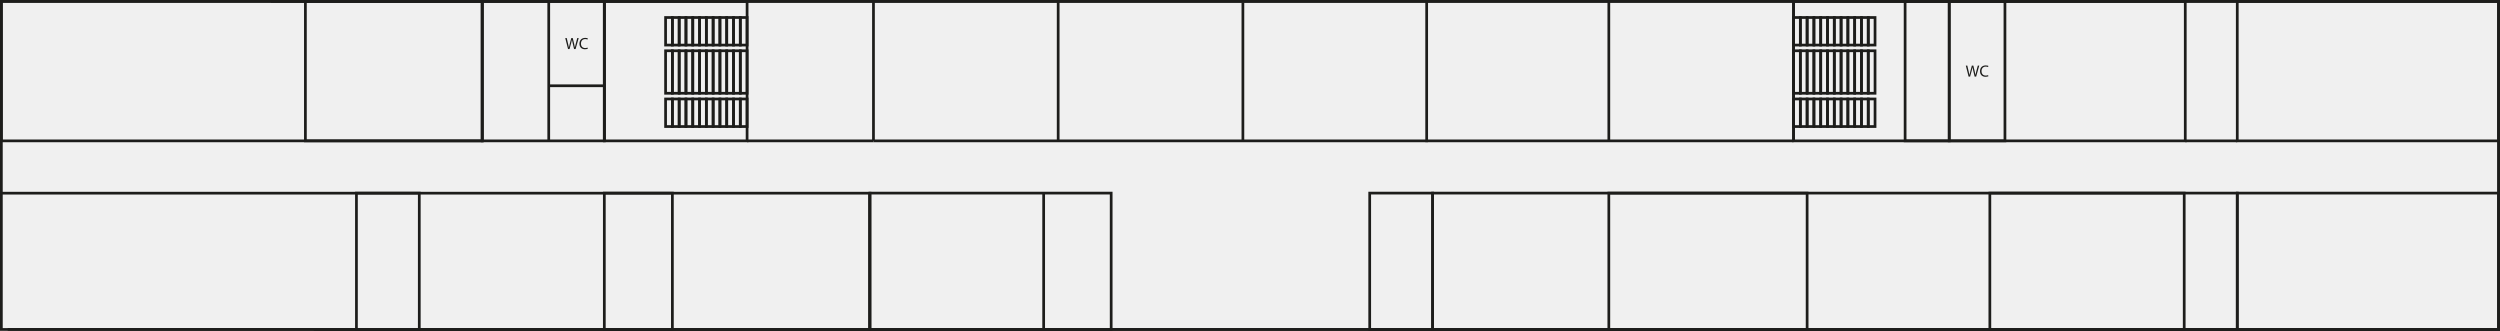
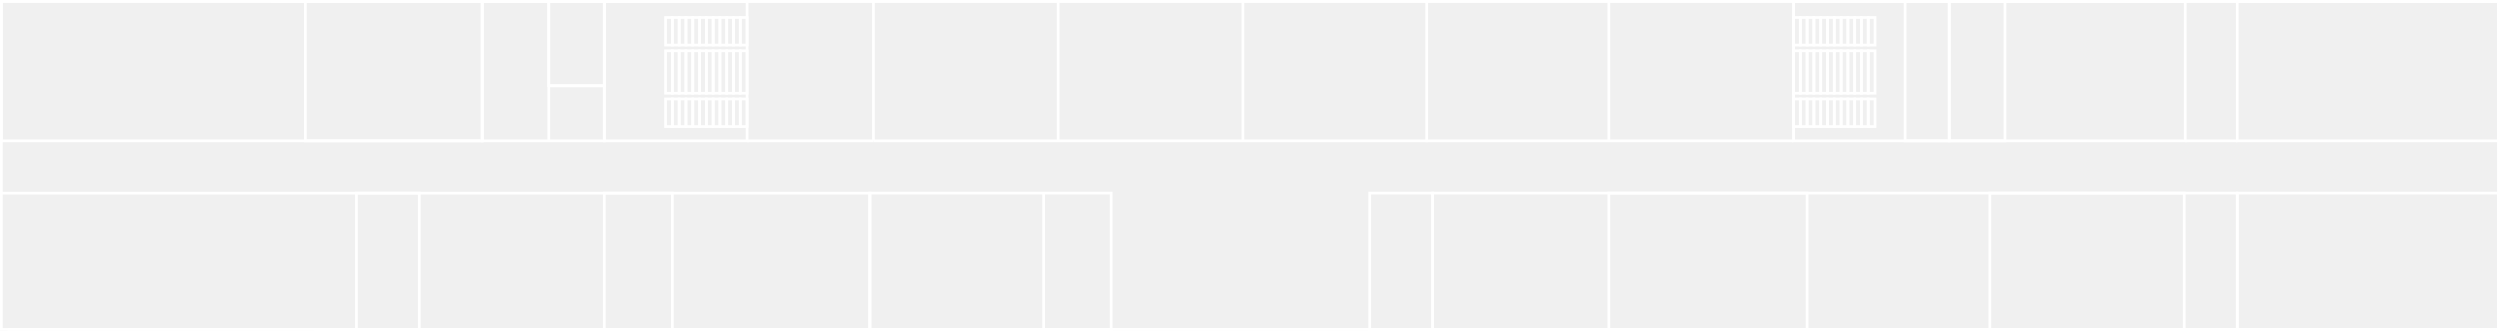
<svg xmlns="http://www.w3.org/2000/svg" id="_Слой_2" data-name="Слой 2" viewBox="0 0 1832.64 242.51" version="1.1">
  <defs id="defs1">
    <style id="style1">
-       .cls-1 {
-         fill: #1d1d1b;
-       }
+        .cls-1 {
+          fill: none;
+        }

-       .cls-2, .cls-3 {
-         fill: none;
-       }
+        .cls-2 {
+          fill: none;
+          stroke: #FFFFFF;
+          stroke-miterlimit: 10;
+          stroke-width: 2px;
+        }

      .cls-3 {
-         stroke: #1d1d1b;
+         fill: none;
+         stroke: #FFFFFF;
        stroke-miterlimit: 10;
        stroke-width: 2px;
      }
    </style>
  </defs>
  <g id="_Слой_2-2" data-name="Слой 2">
    <g id="g104">
      <polyline class="cls-3" points="198.6 1 1831.64 1 1831.64 241.51 230 241.51" id="polyline1" />
      <g id="g6">
        <rect class="cls-3" x="542.68" y="12.83" width="4.98" height="20.21" id="rect1" />
        <rect class="cls-3" x="537.7" y="12.83" width="4.98" height="20.21" id="rect2" />
        <rect class="cls-3" x="532.72" y="12.83" width="4.98" height="20.21" id="rect3" />
        <rect class="cls-3" x="527.74" y="12.83" width="4.98" height="20.21" id="rect4" />
        <rect class="cls-3" x="522.77" y="12.83" width="4.98" height="20.21" id="rect5" />
        <rect class="cls-3" x="517.79" y="12.83" width="4.98" height="20.21" id="rect6" />
      </g>
      <g id="g12">
        <rect class="cls-3" x="512.81" y="12.83" width="4.98" height="20.21" id="rect7" />
        <rect class="cls-3" x="507.83" y="12.83" width="4.98" height="20.21" id="rect8" />
        <rect class="cls-3" x="502.85" y="12.83" width="4.98" height="20.21" id="rect9" />
        <rect class="cls-3" x="497.87" y="12.83" width="4.98" height="20.21" id="rect10" />
        <rect class="cls-3" x="492.89" y="12.83" width="4.98" height="20.21" id="rect11" />
        <rect class="cls-3" x="487.91" y="12.83" width="4.98" height="20.21" id="rect12" />
      </g>
      <g id="g18">
        <rect class="cls-3" x="542.68" y="72.55" width="4.98" height="20.21" id="rect13" />
        <rect class="cls-3" x="537.7" y="72.55" width="4.98" height="20.21" id="rect14" />
        <rect class="cls-3" x="532.72" y="72.55" width="4.98" height="20.21" id="rect15" />
        <rect class="cls-3" x="527.74" y="72.55" width="4.98" height="20.21" id="rect16" />
        <rect class="cls-3" x="522.77" y="72.55" width="4.98" height="20.21" id="rect17" />
        <rect class="cls-3" x="517.79" y="72.55" width="4.98" height="20.21" id="rect18" />
      </g>
      <g id="g24">
        <rect class="cls-3" x="512.81" y="72.55" width="4.98" height="20.21" id="rect19" />
        <rect class="cls-3" x="507.83" y="72.55" width="4.98" height="20.21" id="rect20" />
        <rect class="cls-3" x="502.85" y="72.55" width="4.98" height="20.21" id="rect21" />
        <rect class="cls-3" x="497.87" y="72.55" width="4.98" height="20.21" id="rect22" />
        <rect class="cls-3" x="492.89" y="72.55" width="4.98" height="20.21" id="rect23" />
        <rect class="cls-3" x="487.91" y="72.55" width="4.98" height="20.21" id="rect24" />
      </g>
      <g id="g30">
        <rect class="cls-3" x="542.68" y="37.22" width="4.98" height="31.15" id="rect25" />
        <rect class="cls-3" x="537.7" y="37.22" width="4.98" height="31.15" id="rect26" />
        <rect class="cls-3" x="532.72" y="37.22" width="4.98" height="31.15" id="rect27" />
        <rect class="cls-3" x="527.74" y="37.22" width="4.98" height="31.15" id="rect28" />
        <rect class="cls-3" x="522.77" y="37.22" width="4.98" height="31.15" id="rect29" />
        <rect class="cls-3" x="517.79" y="37.22" width="4.98" height="31.15" id="rect30" />
      </g>
      <g id="g36">
        <rect class="cls-3" x="512.81" y="37.22" width="4.98" height="31.15" id="rect31" />
        <rect class="cls-3" x="507.83" y="37.22" width="4.98" height="31.15" id="rect32" />
        <rect class="cls-3" x="502.85" y="37.22" width="4.98" height="31.15" id="rect33" />
        <rect class="cls-3" x="497.87" y="37.22" width="4.98" height="31.15" id="rect34" />
        <rect class="cls-3" x="492.89" y="37.22" width="4.98" height="31.15" id="rect35" />
        <rect class="cls-3" x="487.91" y="37.22" width="4.98" height="31.15" id="rect36" />
      </g>
      <g id="g42">
        <rect class="cls-3" x="1369.53" y="12.83" width="4.98" height="20.21" id="rect37" />
        <rect class="cls-3" x="1364.55" y="12.83" width="4.98" height="20.21" id="rect38" />
        <rect class="cls-3" x="1359.57" y="12.83" width="4.98" height="20.21" id="rect39" />
        <rect class="cls-3" x="1354.6" y="12.83" width="4.98" height="20.21" id="rect40" />
        <rect class="cls-3" x="1349.62" y="12.83" width="4.98" height="20.21" id="rect41" />
        <rect class="cls-3" x="1344.64" y="12.83" width="4.98" height="20.21" id="rect42" />
      </g>
      <g id="g48">
        <rect class="cls-3" x="1339.66" y="12.83" width="4.98" height="20.21" id="rect43" />
        <rect class="cls-3" x="1334.68" y="12.83" width="4.98" height="20.21" id="rect44" />
        <rect class="cls-3" x="1329.7" y="12.83" width="4.98" height="20.21" id="rect45" />
        <rect class="cls-3" x="1324.72" y="12.83" width="4.98" height="20.21" id="rect46" />
        <rect class="cls-3" x="1319.74" y="12.83" width="4.98" height="20.21" id="rect47" />
        <rect class="cls-3" x="1314.77" y="12.83" width="4.98" height="20.21" id="rect48" />
      </g>
      <g id="g54">
        <rect class="cls-3" x="1369.53" y="72.55" width="4.98" height="20.21" id="rect49" />
        <rect class="cls-3" x="1364.55" y="72.55" width="4.98" height="20.21" id="rect50" />
        <rect class="cls-3" x="1359.57" y="72.55" width="4.98" height="20.21" id="rect51" />
        <rect class="cls-3" x="1354.6" y="72.55" width="4.98" height="20.21" id="rect52" />
        <rect class="cls-3" x="1349.62" y="72.55" width="4.98" height="20.21" id="rect53" />
        <rect class="cls-3" x="1344.64" y="72.55" width="4.98" height="20.21" id="rect54" />
      </g>
      <g id="g60">
        <rect class="cls-3" x="1339.66" y="72.55" width="4.98" height="20.21" id="rect55" />
        <rect class="cls-3" x="1334.68" y="72.55" width="4.98" height="20.21" id="rect56" />
        <rect class="cls-3" x="1329.7" y="72.55" width="4.98" height="20.21" id="rect57" />
        <rect class="cls-3" x="1324.72" y="72.55" width="4.98" height="20.21" id="rect58" />
        <rect class="cls-3" x="1319.74" y="72.55" width="4.98" height="20.21" id="rect59" />
        <rect class="cls-3" x="1314.77" y="72.55" width="4.98" height="20.21" id="rect60" />
      </g>
      <g id="g66">
        <rect class="cls-3" x="1369.53" y="37.22" width="4.98" height="31.15" id="rect61" />
        <rect class="cls-3" x="1364.55" y="37.22" width="4.98" height="31.15" id="rect62" />
        <rect class="cls-3" x="1359.57" y="37.22" width="4.98" height="31.15" id="rect63" />
        <rect class="cls-3" x="1354.6" y="37.22" width="4.98" height="31.15" id="rect64" />
        <rect class="cls-3" x="1349.62" y="37.22" width="4.98" height="31.15" id="rect65" />
        <rect class="cls-3" x="1344.64" y="37.22" width="4.98" height="31.15" id="rect66" />
      </g>
      <g id="g72">
        <rect class="cls-3" x="1339.66" y="37.22" width="4.98" height="31.15" id="rect67" />
        <rect class="cls-3" x="1334.68" y="37.22" width="4.98" height="31.15" id="rect68" />
        <rect class="cls-3" x="1329.7" y="37.22" width="4.98" height="31.15" id="rect69" />
        <rect class="cls-3" x="1324.72" y="37.22" width="4.98" height="31.15" id="rect70" />
        <rect class="cls-3" x="1319.74" y="37.22" width="4.98" height="31.15" id="rect71" />
        <rect class="cls-3" x="1314.77" y="37.22" width="4.98" height="31.15" id="rect72" />
      </g>
      <rect class="cls-3" x="353.49" y="1" width="89.52" height="102.26" id="rect73" />
      <polyline class="cls-3" points="1 141.55 545.85 141.55 545.85 241.51 5.03 241.51" id="polyline73" transform="matrix(1.168505,0,0,0.9988697,-0.2308301,0.2164925)" />
      <rect class="cls-3" x="261.29" y="141.55" width="46.07" height="99.96" id="rect74" />
      <rect class="cls-3" x="637.66" y="141.55" width="176.89" height="99.96" id="rect76" />
      <rect class="cls-3" x="1050.17" y="141.55" width="589.87" height="99.96" id="rect77" />
      <rect class="cls-3" x="1004.07" y="141.55" width="46.1" height="99.96" transform="translate(2054.24 383.06) rotate(180)" id="rect78" />
      <rect class="cls-3" x="1640.04" y="141.55" width="191.6" height="99.96" id="rect79" />
      <rect class="cls-3" x="1458.67" y="141.55" width="142.48" height="99.96" id="rect80" />
      <rect class="cls-3" x="1179.36" y="141.55" width="145.36" height="99.96" id="rect81" />
      <rect class="cls-3" x="1314.77" y="1" width="287.15" height="102.26" id="rect82" />
      <rect class="cls-3" x="1640.04" y="1" width="191.6" height="102.26" id="rect83" />
      <rect class="cls-3" x="1428.89" y="1" width="40.85" height="102.26" id="rect84" />
      <rect class="cls-3" x="1396.55" y="1" width="32.34" height="102.26" id="rect85" />
      <rect class="cls-3" x="443" y="1" width="104.66" height="102.26" id="rect86" />
      <line class="cls-3" x1="1314.77" y1="103.26" x2="1314.77" y2="1" id="line86" />
      <line class="cls-3" x1="1179.36" y1="103.26" x2="1179.36" y2="1" id="line87" />
      <line class="cls-3" x1="640.3" y1="103.26" x2="1314.77" y2="103.26" id="line88" />
      <line class="cls-3" x1="547.66" y1="103.26" x2="640.3" y2="103.26" id="line89" />
      <line class="cls-3" x1="640.3" y1="103.26" x2="640.3" y2="1" id="line90" />
      <line class="cls-3" x1="775.7" y1="103.26" x2="775.7" y2="1" id="line91" />
      <line class="cls-3" x1="911.11" y1="103.93" x2="911.11" y2="1.67" id="line92" />
      <line class="cls-3" x1="1045.83" y1="104.22" x2="1045.83" y2="1.37" id="line93" />
      <line class="cls-3" x1="765.06" y1="241.51" x2="765.06" y2="141.55" id="line94" />
      <line class="cls-3" x1="443" y1="103.26" x2="443" y2="1" id="line95" />
      <line class="cls-3" x1="402.26" y1="103.26" x2="402.26" y2="1" id="line96" />
      <line class="cls-3" x1="443" y1="62.87" x2="402.26" y2="62.87" id="line97" />
      <rect class="cls-3" x="223.87" y="1" width="129.62" height="102.26" id="rect97" />
      <rect class="cls-3" x="443" y="141.55" width="49.89" height="99.96" id="rect98" />
      <line class="cls-3" x1="1640.04" y1="103.26" x2="1601.91" y2="103.26" id="line98" />
      <rect class="cls-3" x="1" y="1" width="1830.64" height="240.51" id="rect99" />
      <rect class="cls-3" x="1" y="1" width="352.49" height="102.26" id="rect100" />
      <g id="g101">
        <path class="cls-1" d="M1443.1,56.18l-2.05-8.08h1.1l.96,4.09c.24,1.01.46,2.02.6,2.79h.02c.13-.8.38-1.76.66-2.81l1.08-4.08h1.09l.98,4.1c.23.96.44,1.92.56,2.77h.02c.17-.89.4-1.79.65-2.79l1.07-4.08h1.07l-2.29,8.08h-1.09l-1.02-4.21c-.25-1.03-.42-1.82-.53-2.64h-.02c-.14.8-.32,1.6-.62,2.64l-1.15,4.21h-1.09Z" id="path100" />
        <path class="cls-1" d="M1457.58,55.91c-.38.19-1.15.38-2.13.38-2.28,0-3.99-1.44-3.99-4.09s1.71-4.25,4.22-4.25c1.01,0,1.64.22,1.92.36l-.25.85c-.4-.19-.96-.34-1.63-.34-1.89,0-3.15,1.21-3.15,3.33,0,1.98,1.14,3.25,3.11,3.25.64,0,1.28-.13,1.7-.34l.22.83Z" id="path101" />
      </g>
      <g id="g103">
        <path class="cls-1" d="M416.41,35.99l-2.05-8.08h1.1l.96,4.09c.24,1.01.46,2.02.6,2.79h.02c.13-.8.38-1.76.66-2.81l1.08-4.08h1.09l.98,4.1c.23.96.44,1.92.56,2.77h.02c.17-.89.4-1.79.65-2.79l1.07-4.08h1.07l-2.29,8.08h-1.09l-1.02-4.21c-.25-1.03-.42-1.82-.53-2.64h-.02c-.14.8-.32,1.6-.62,2.64l-1.15,4.21h-1.09Z" id="path102" />
        <path class="cls-1" d="M430.89,35.73c-.38.19-1.15.38-2.13.38-2.28,0-3.99-1.44-3.99-4.09s1.71-4.25,4.22-4.25c1.01,0,1.64.22,1.92.36l-.25.85c-.4-.19-.96-.34-1.63-.34-1.89,0-3.15,1.21-3.15,3.33,0,1.98,1.14,3.25,3.11,3.25.64,0,1.28-.13,1.7-.34l.22.83Z" id="path103" />
      </g>
      <rect class="cls-2" x="402.26" y="1" width="40.75" height="61.87" id="rect103" />
    </g>
  </g>
</svg>
